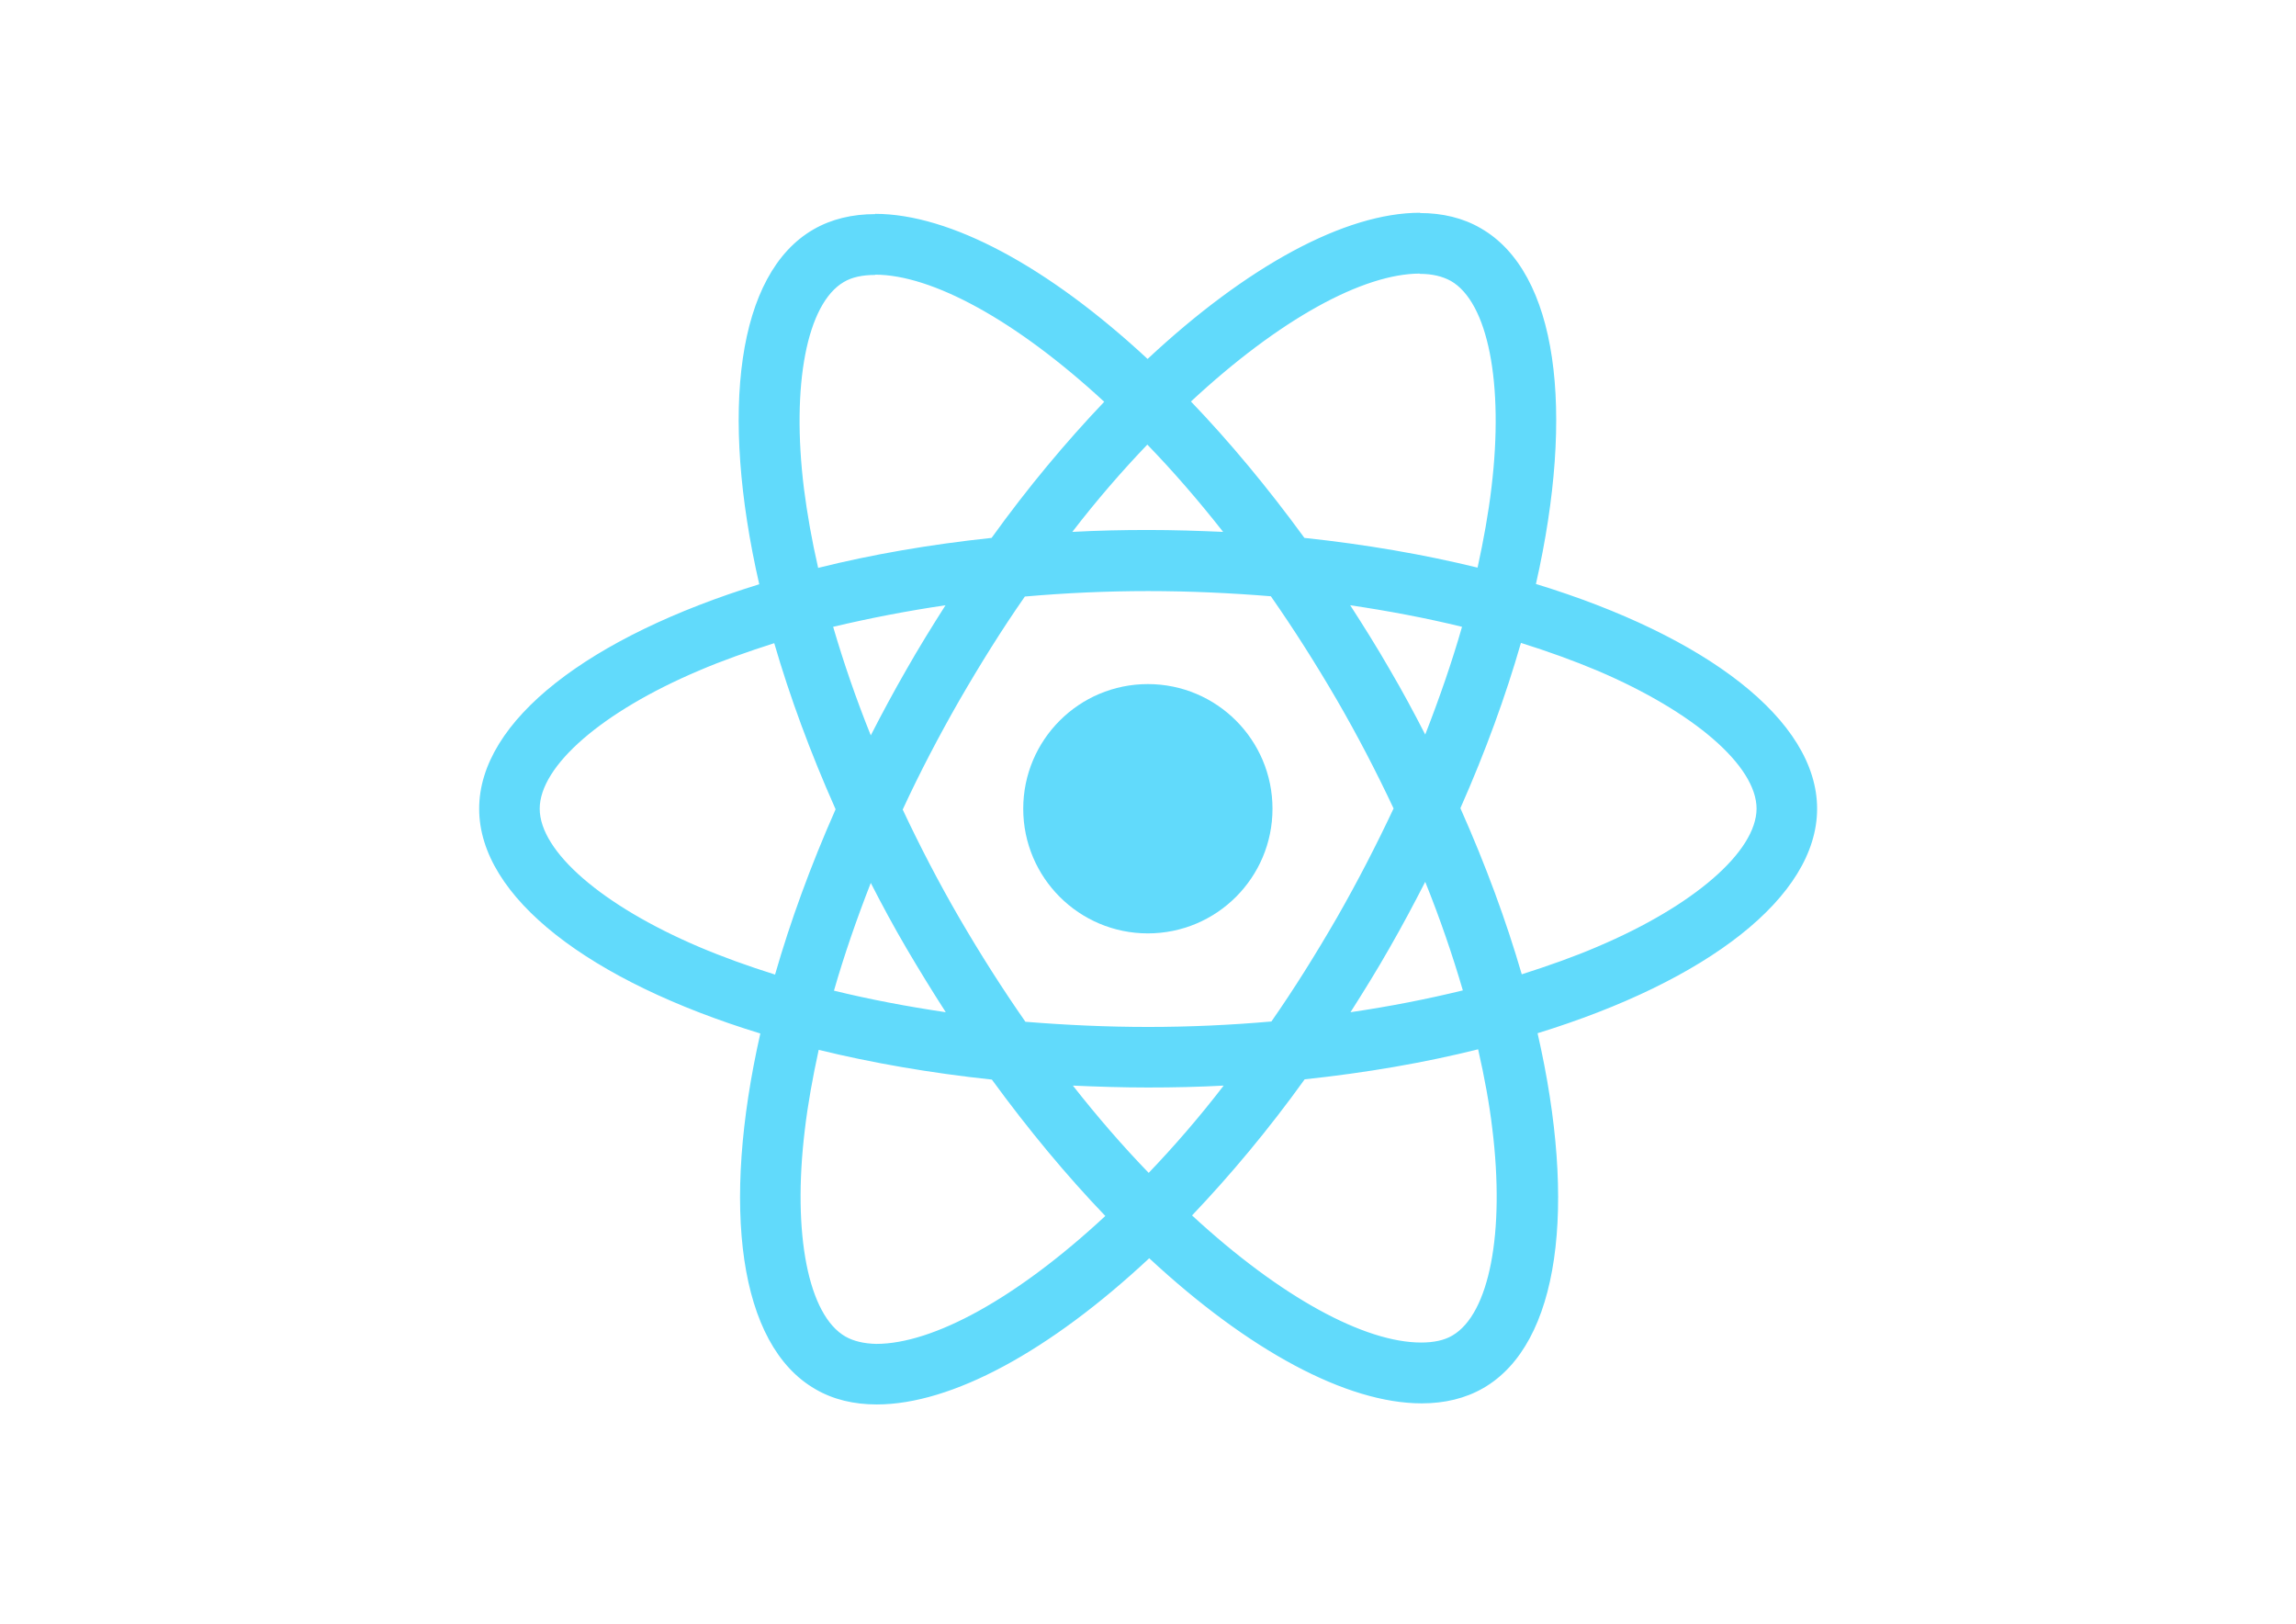
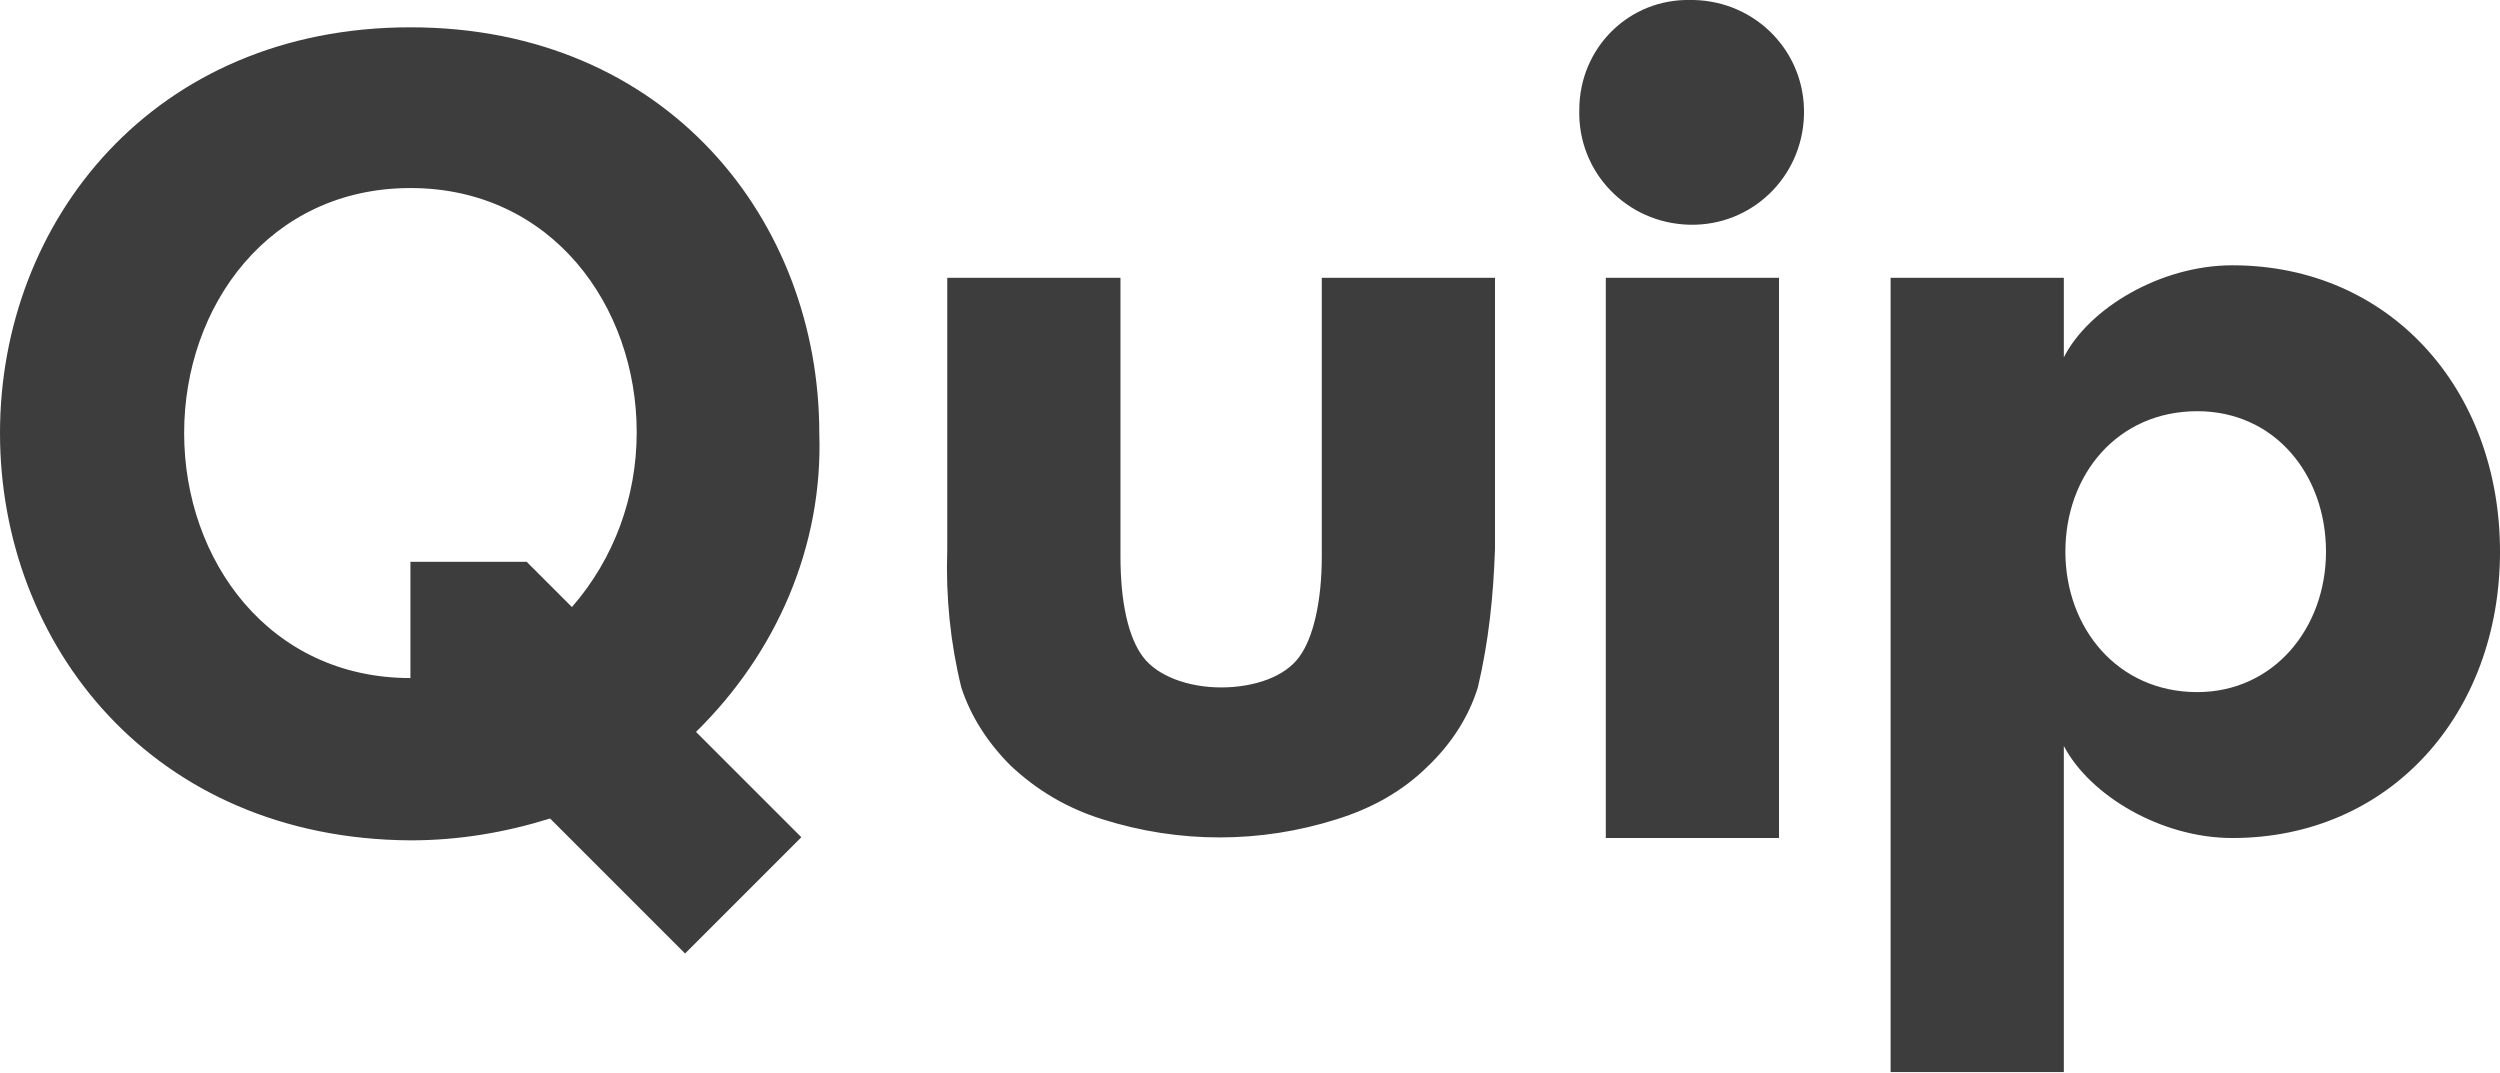
- <svg xmlns="http://www.w3.org/2000/svg" viewBox="0 0 841.9 595.3">
-   <g fill="#61DAFB">
-     <path d="M666.3 296.5c0-32.5-40.7-63.3-103.1-82.4 14.4-63.6 8-114.2-20.2-130.4-6.5-3.8-14.1-5.6-22.4-5.6v22.3c4.6 0 8.3.9 11.4 2.6 13.6 7.8 19.5 37.5 14.9 75.7-1.1 9.4-2.9 19.3-5.1 29.4-19.6-4.8-41-8.5-63.5-10.9-13.5-18.5-27.5-35.3-41.6-50 32.6-30.3 63.2-46.9 84-46.9V78c-27.5 0-63.5 19.6-99.9 53.6-36.4-33.8-72.4-53.2-99.9-53.2v22.3c20.7 0 51.4 16.5 84 46.6-14 14.7-28 31.4-41.3 49.9-22.6 2.4-44 6.1-63.6 11-2.3-10-4-19.7-5.2-29-4.7-38.2 1.1-67.9 14.6-75.8 3-1.8 6.9-2.6 11.5-2.6V78.5c-8.4 0-16 1.8-22.6 5.6-28.1 16.2-34.4 66.7-19.9 130.1-62.2 19.2-102.7 49.9-102.7 82.3 0 32.5 40.7 63.3 103.1 82.4-14.4 63.6-8 114.2 20.2 130.4 6.5 3.8 14.1 5.6 22.5 5.6 27.5 0 63.5-19.6 99.9-53.6 36.4 33.8 72.4 53.2 99.9 53.2 8.4 0 16-1.8 22.6-5.6 28.1-16.2 34.4-66.7 19.9-130.1 62-19.1 102.5-49.9 102.5-82.3zm-130.2-66.7c-3.7 12.9-8.3 26.2-13.5 39.5-4.1-8-8.4-16-13.1-24-4.6-8-9.5-15.8-14.4-23.4 14.2 2.1 27.9 4.7 41 7.9zm-45.8 106.5c-7.8 13.5-15.8 26.3-24.1 38.2-14.9 1.3-30 2-45.2 2-15.1 0-30.2-.7-45-1.9-8.3-11.9-16.4-24.6-24.2-38-7.6-13.1-14.5-26.4-20.8-39.8 6.2-13.4 13.2-26.8 20.7-39.9 7.8-13.5 15.8-26.3 24.1-38.2 14.9-1.3 30-2 45.2-2 15.1 0 30.2.7 45 1.9 8.3 11.9 16.4 24.6 24.2 38 7.6 13.1 14.5 26.4 20.8 39.8-6.3 13.4-13.2 26.8-20.7 39.9zm32.3-13c5.4 13.4 10 26.8 13.8 39.8-13.1 3.2-26.9 5.9-41.2 8 4.9-7.7 9.8-15.6 14.4-23.7 4.6-8 8.9-16.1 13-24.1zM421.2 430c-9.3-9.6-18.6-20.3-27.8-32 9 .4 18.2.7 27.5.7 9.4 0 18.7-.2 27.8-.7-9 11.7-18.3 22.4-27.5 32zm-74.4-58.9c-14.2-2.1-27.9-4.7-41-7.9 3.7-12.9 8.3-26.2 13.5-39.5 4.1 8 8.4 16 13.1 24 4.7 8 9.5 15.8 14.4 23.4zM420.7 163c9.3 9.6 18.6 20.3 27.8 32-9-.4-18.2-.7-27.5-.7-9.4 0-18.7.2-27.8.7 9-11.7 18.3-22.4 27.5-32zm-74 58.9c-4.9 7.7-9.8 15.6-14.4 23.7-4.6 8-8.9 16-13 24-5.4-13.4-10-26.8-13.8-39.8 13.1-3.1 26.9-5.8 41.2-7.9zm-90.5 125.2c-35.4-15.1-58.3-34.9-58.3-50.6 0-15.7 22.9-35.6 58.3-50.6 8.6-3.7 18-7 27.7-10.1 5.7 19.6 13.2 40 22.5 60.9-9.2 20.8-16.6 41.1-22.2 60.6-9.9-3.1-19.3-6.5-28-10.2zM310 490c-13.6-7.8-19.5-37.5-14.9-75.7 1.1-9.4 2.9-19.3 5.1-29.4 19.6 4.8 41 8.5 63.5 10.9 13.5 18.5 27.5 35.3 41.6 50-32.6 30.3-63.2 46.9-84 46.9-4.5-.1-8.3-1-11.3-2.7zm237.2-76.2c4.7 38.2-1.1 67.9-14.6 75.8-3 1.8-6.9 2.6-11.5 2.6-20.7 0-51.4-16.5-84-46.6 14-14.7 28-31.4 41.3-49.9 22.6-2.4 44-6.1 63.6-11 2.3 10.1 4.1 19.8 5.2 29.1zm38.5-66.7c-8.6 3.7-18 7-27.7 10.1-5.7-19.6-13.2-40-22.5-60.9 9.2-20.8 16.6-41.1 22.2-60.6 9.9 3.1 19.3 6.5 28.1 10.2 35.4 15.1 58.3 34.9 58.3 50.6-.1 15.7-23 35.6-58.4 50.6zM320.8 78.4z" />
-     <circle cx="420.9" cy="296.5" r="45.7" />
-     <path d="M520.5 78.1z" />
-   </g>
+ <svg xmlns="http://www.w3.org/2000/svg" version="1.1" id="Layer_1" x="0px" y="0px" viewBox="0 192.4 320.4 137.4" enable-background="new 0 192.4 320.4 137.4" xml:space="preserve">
+   <path id="Wordmark" fill="#3D3D3D" d="M89.2,286.2l13.5,13.5l-14.9,14.9l-17.3-17.3c-5.8,1.8-11.7,2.8-17.9,2.8  c-33-0.2-52.6-25-52.6-52.2s19.7-52,52.6-52s52.4,24.8,52.4,52C105.5,262.4,99.5,276.1,89.2,286.2z M52.6,216.5  c-18.1,0-29,15.1-29,31.4s10.9,31.4,29,31.4l0,0v-14.9h14.9l5.8,5.8c5.4-6.2,8.3-14.1,8.3-22.4C81.6,231.6,70.7,216.5,52.6,216.5z   M189.4,280.5c-1.2,3.9-3.5,7.3-6.3,10c-3.3,3.3-7.3,5.5-11.8,6.9c-9.8,3.1-20.2,3.1-30,0c-4.5-1.4-8.4-3.7-11.8-6.9  c-2.9-2.9-5.1-6.3-6.3-10c-1.4-5.7-2-11.6-1.8-17.6v-34.9h22.2v35.7c0,5.9,1,10.4,2.9,12.9c1.8,2.4,5.7,3.9,10,3.9  c4.3,0,8.2-1.4,10-3.9c1.8-2.4,2.9-7.1,2.9-12.9l0-35.7h22.2l0,34.7C191.4,268.7,190.8,274.6,189.4,280.5L189.4,280.5z M205.7,299.8  H228V228h-22.2V299.8L205.7,299.8z M281.6,245.1c10,0,16.5,8.2,16.5,18c0,9.8-6.7,18-16.5,18c-10.2,0-16.9-8.2-16.9-18  C264.7,253.2,271.4,245.1,281.6,245.1L281.6,245.1z M264.5,228h-22.2v101.8h22.2v-41.8c3.3,6.3,12.4,11.8,21.6,11.8  c20.2,0,34.3-15.9,34.3-36.7c0-20.8-14.1-36.7-34.3-36.7c-9.2,0-18.4,5.5-21.6,11.8v-10V228z M202.4,206.5  c-0.2,8,6.1,14.5,14.1,14.7c8,0.2,14.5-6.1,14.7-14.1c0.2-8-6.1-14.5-14.1-14.7c-0.2,0-0.2,0-0.4,0  C208.8,192.2,202.4,198.5,202.4,206.5C202.4,206.3,202.4,206.3,202.4,206.5L202.4,206.5z" />
</svg>
